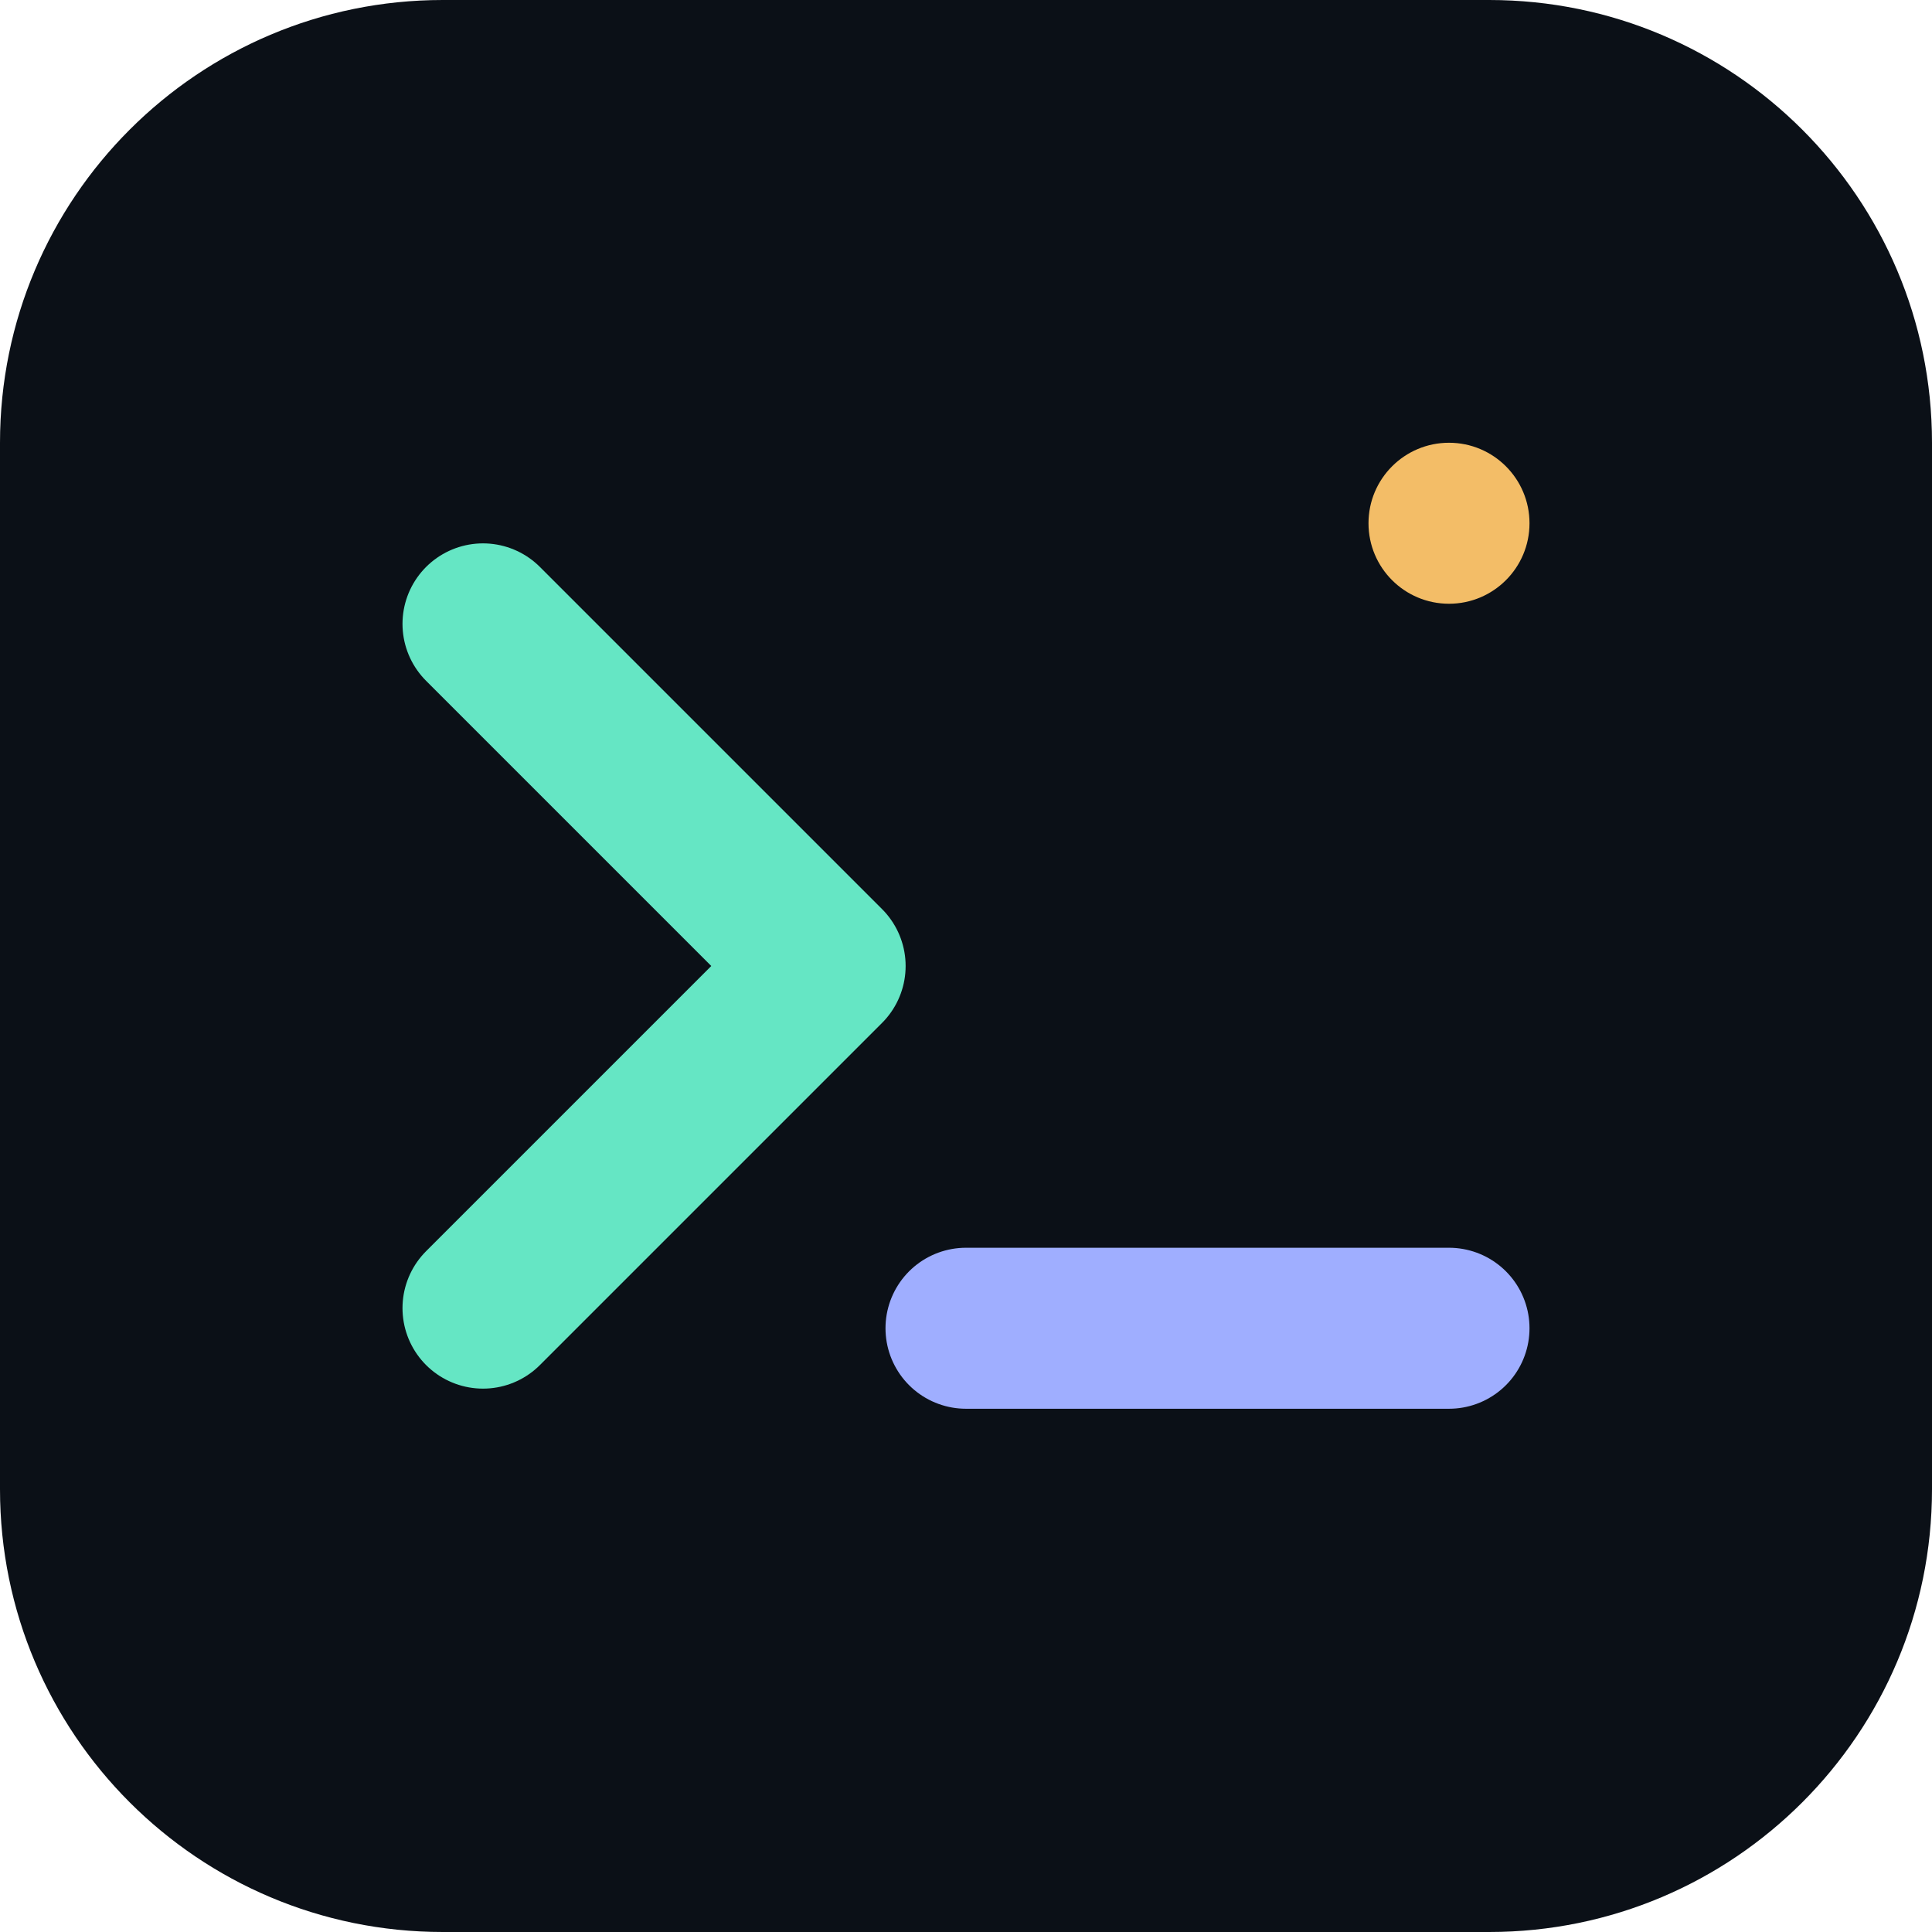
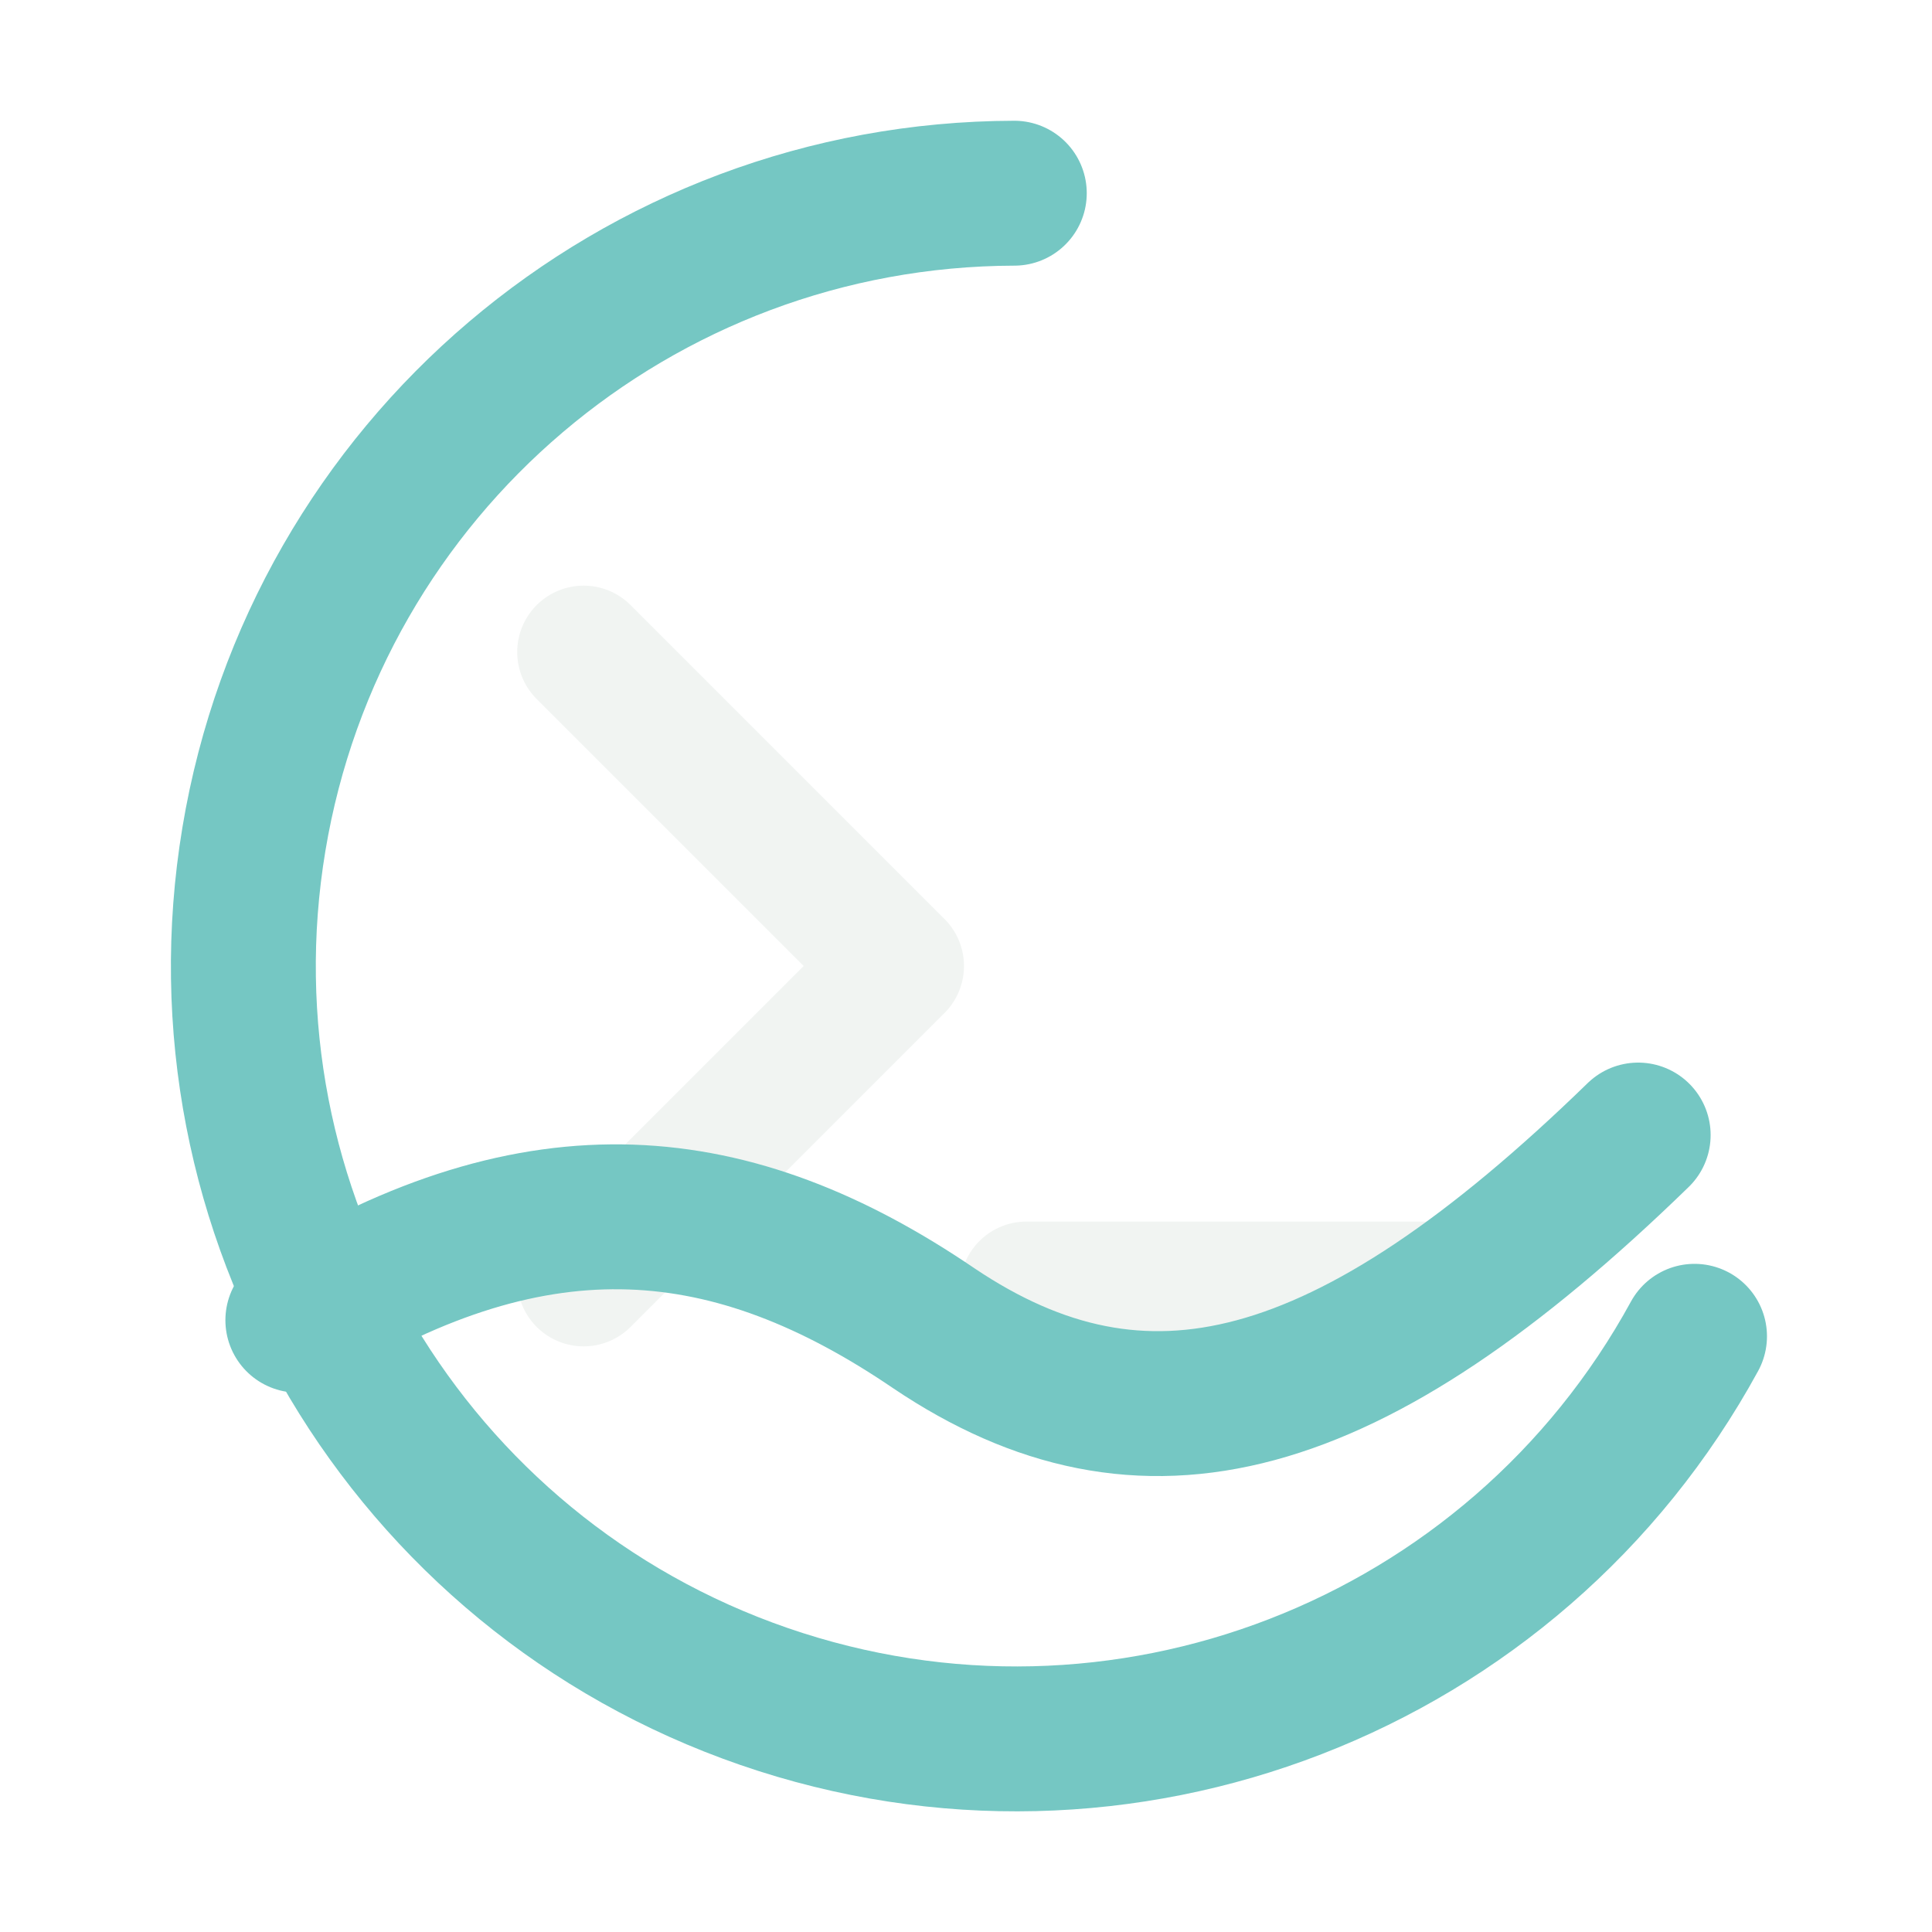
- <svg xmlns="http://www.w3.org/2000/svg" viewBox="0 0 48 48" role="img" aria-label="ash">
-   <rect width="48" height="48" rx="11" fill="#0b1017" />
-   <path d="M12 15.5 20.5 24 12 32.5" fill="none" stroke="#65e6c4" stroke-width="4" stroke-linecap="round" stroke-linejoin="round" />
-   <path d="M24 33h12" fill="none" stroke="#9faeff" stroke-width="4" stroke-linecap="round" />
-   <circle cx="36" cy="13" r="2" fill="#f3bd67" />
+ <svg xmlns="http://www.w3.org/2000/svg" viewBox="0 0 48 48" fill="none" role="img" aria-label="ash">
+   <path d="M25.2 4.8A19.2 19.2 0 1 0 42.1 33.2" stroke="#75c7c3" stroke-width="3.6" stroke-linecap="round" />
+   <path d="m14.5 16.2 7.8 7.8-7.8 7.8M25.5 32h10" stroke="#f1f4f2" stroke-width="3.3" stroke-linecap="round" stroke-linejoin="round" />
+   <path d="M7.4 32.8c6-3.7 10.8-3.2 15.8.2 5.2 3.5 10.3 2.2 17.5-4.8" stroke="#75c7c3" stroke-width="3.6" stroke-linecap="round" />
</svg>
